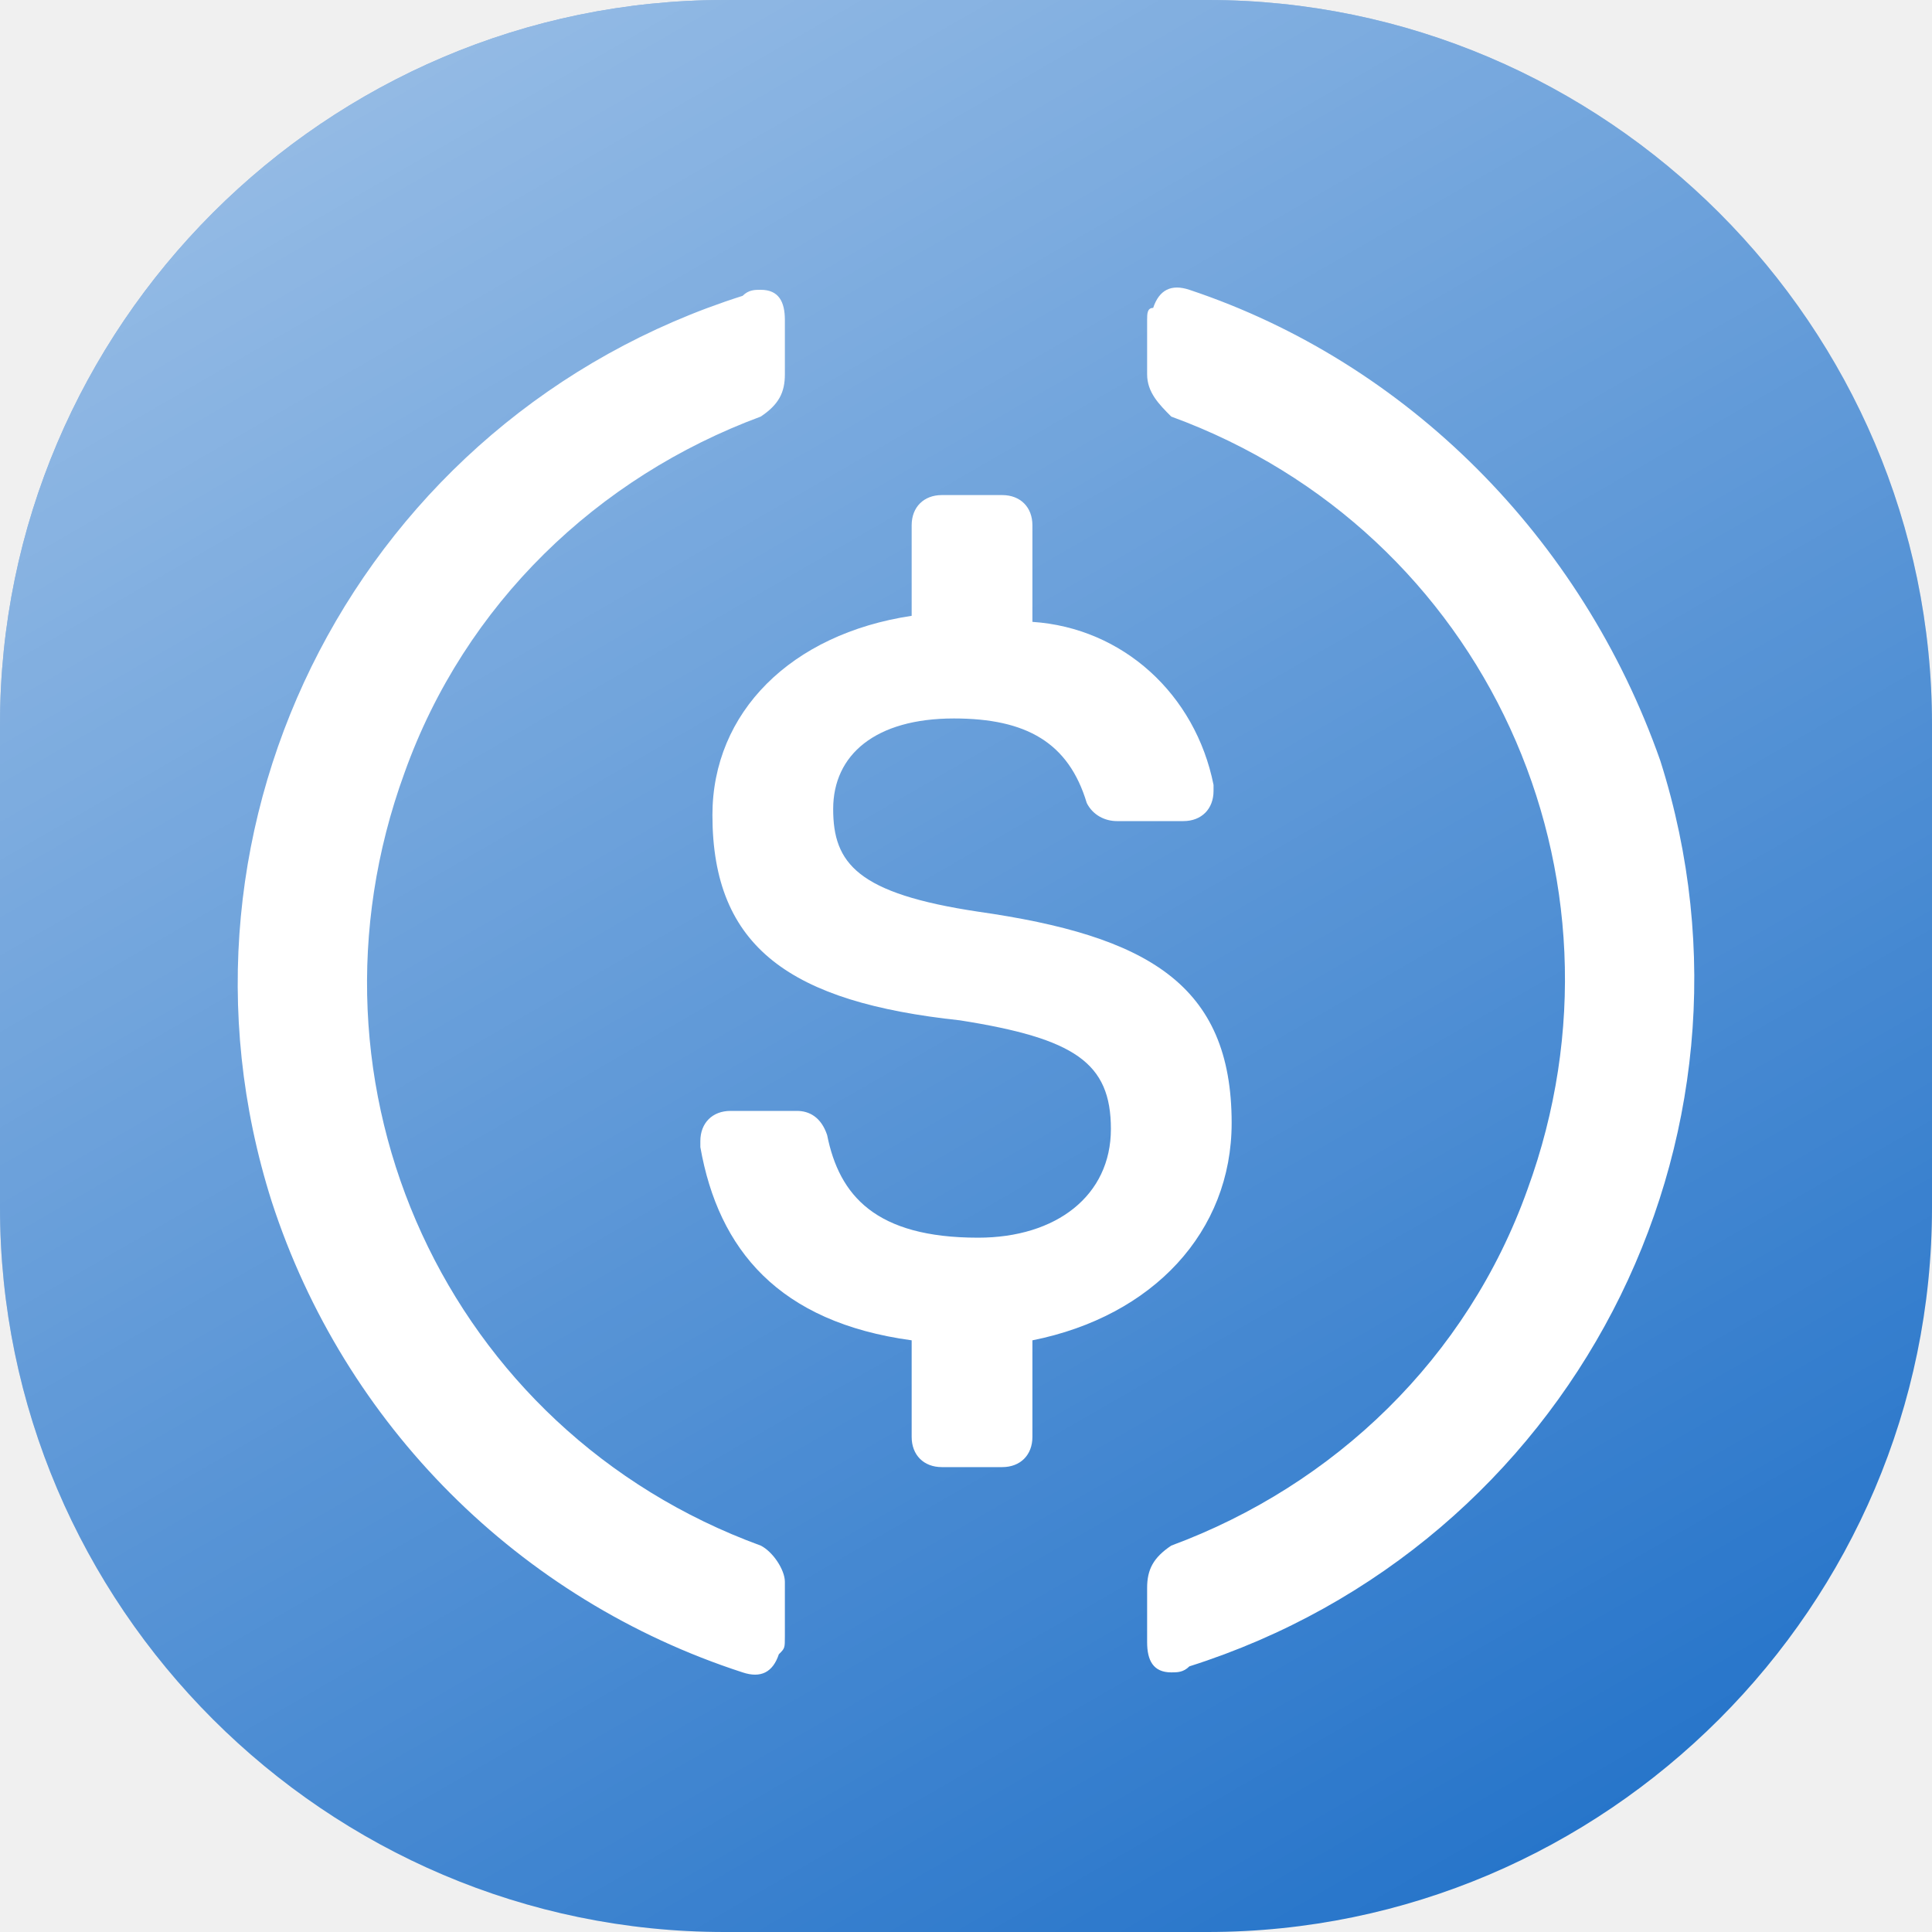
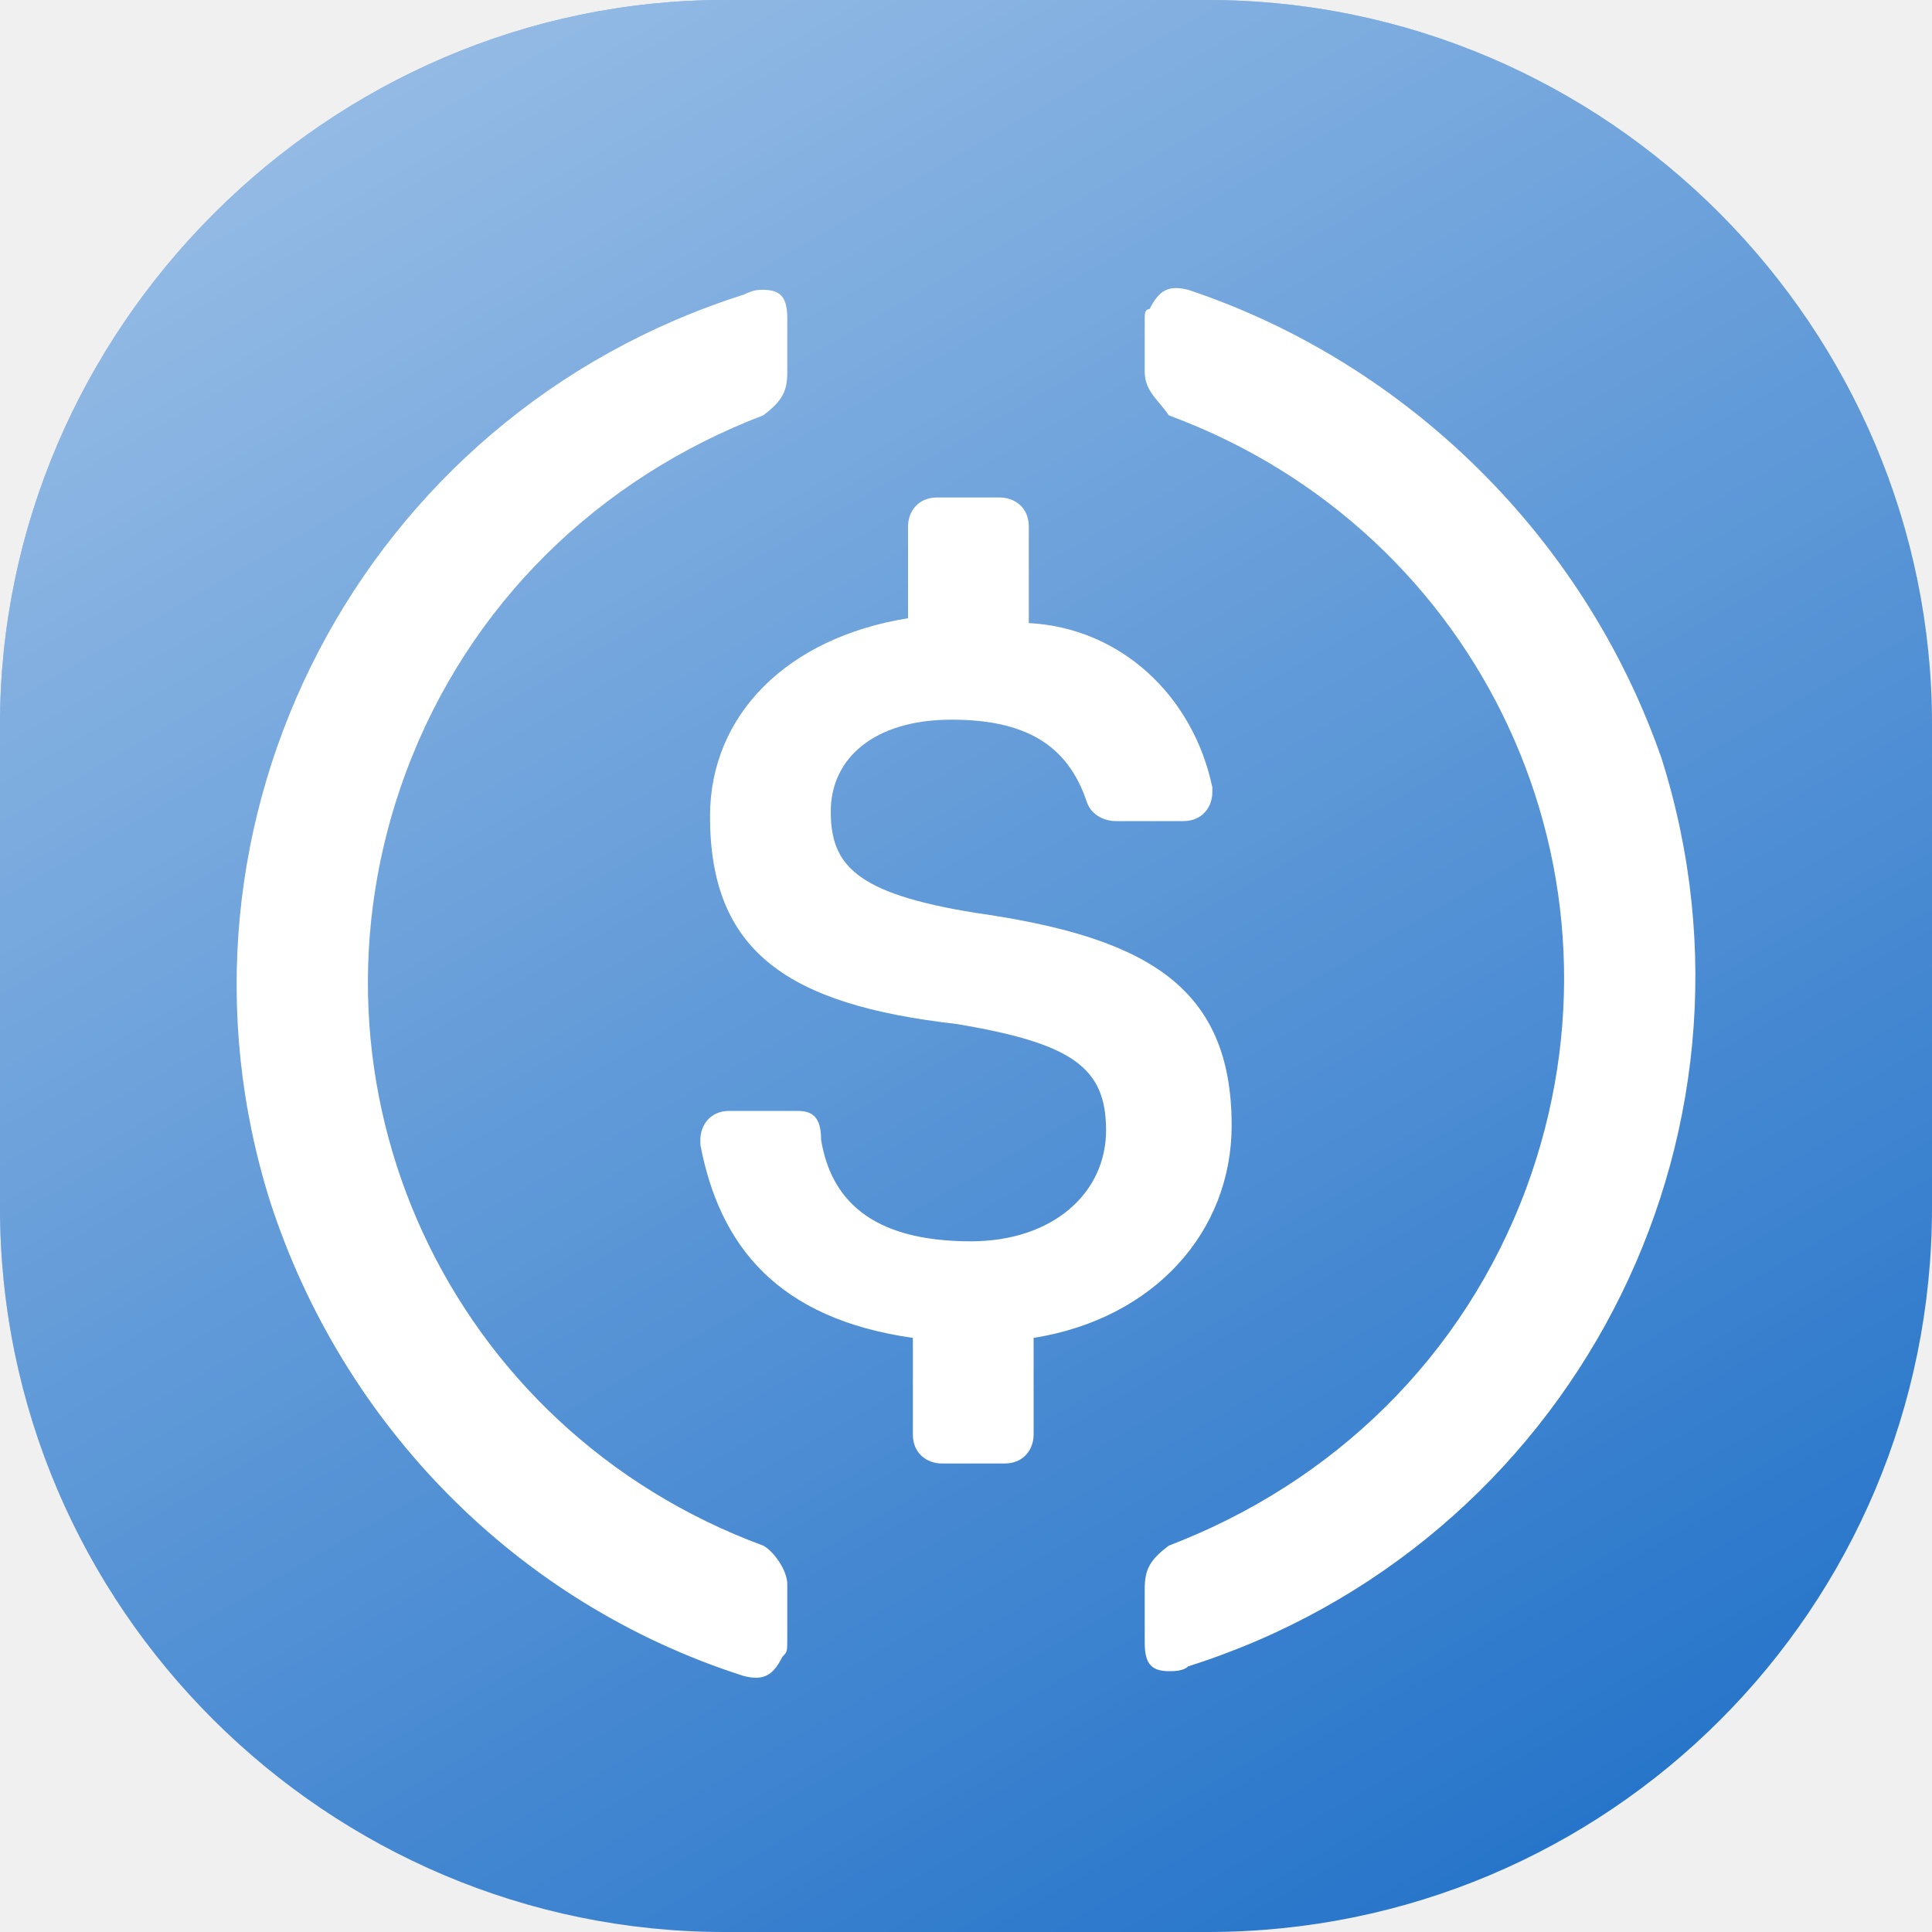
- <svg xmlns="http://www.w3.org/2000/svg" version="1.1" id="Layer_1" x="0px" y="0px" width="32px" height="32px" viewBox="0 0 32 32" style="enable-background:new 0 0 32 32;" xml:space="preserve">
+ <svg xmlns="http://www.w3.org/2000/svg" version="1.1" id="Layer_1" x="0px" y="0px" width="40px" height="40px" viewBox="0 0 40 40" style="enable-background:new 0 0 40 40;" xml:space="preserve">
  <style type="text/css">
	.st0{fill:#2775CA;}
	.st1{fill:url(#SVGID_1_);}
	.st2{fill:#FFFFFF;}
</style>
-   <path class="st0" d="M20,32h-8C5.4,32,0,26.6,0,20v-8C0,5.4,5.4,0,12,0h8c6.6,0,12,5.4,12,12v8C32,26.6,26.6,32,20,32z" />
-   <linearGradient id="SVGID_1_" gradientUnits="userSpaceOnUse" x1="7.268" y1="0.876" x2="24.732" y2="31.124">
+   <path class="st0" d="M25,40H15C6.8,40,0,33.3,0,25V15C0,6.8,6.8,0,15,0h10c8.3,0,15,6.8,15,15v10C40,33.3,33.3,40,25,40z" />
+   <linearGradient id="SVGID_1_" gradientUnits="userSpaceOnUse" x1="9.091" y1="40.895" x2="30.909" y2="3.105" gradientTransform="matrix(1 0 0 -1 0 42)">
    <stop offset="0" style="stop-color:#FFFFFF;stop-opacity:0.5" />
    <stop offset="1" style="stop-color:#FFFFFF;stop-opacity:0" />
  </linearGradient>
-   <path class="st1" d="M20,32h-8C5.4,32,0,26.6,0,20v-8C0,5.4,5.4,0,12,0h8c6.6,0,12,5.4,12,12v8C32,26.6,26.6,32,20,32z" />
-   <path class="st2" d="M20.4,18.6c0-2.3-1.4-3.1-4.2-3.5c-2-0.3-2.4-0.8-2.4-1.7c0-0.9,0.7-1.5,2-1.5c1.2,0,1.9,0.4,2.2,1.4  c0.1,0.2,0.3,0.3,0.5,0.3h1.1c0.3,0,0.5-0.2,0.5-0.5v-0.1c-0.3-1.5-1.5-2.6-3-2.7V8.7c0-0.3-0.2-0.5-0.5-0.5h-1  c-0.3,0-0.5,0.2-0.5,0.5v1.5c-2,0.3-3.3,1.6-3.3,3.3c0,2.2,1.3,3.1,4.1,3.4c1.9,0.3,2.5,0.7,2.5,1.8s-0.9,1.8-2.2,1.8  c-1.7,0-2.3-0.7-2.5-1.7c-0.1-0.3-0.3-0.4-0.5-0.4h-1.1c-0.3,0-0.5,0.2-0.5,0.5v0.1c0.3,1.7,1.3,2.9,3.5,3.2v1.6  c0,0.3,0.2,0.5,0.5,0.5h1c0.3,0,0.5-0.2,0.5-0.5v-1.6C19.1,21.8,20.4,20.4,20.4,18.6L20.4,18.6z" />
-   <path class="st2" d="M12.6,25.6c-5.2-1.9-7.8-7.6-5.9-12.8c1-2.8,3.2-4.9,5.9-5.9C12.9,6.7,13,6.5,13,6.2V5.3c0-0.3-0.1-0.5-0.4-0.5  c-0.1,0-0.2,0-0.3,0.1c-6.3,2-9.8,8.7-7.8,15c1.2,3.7,4.1,6.6,7.8,7.8c0.3,0.1,0.5,0,0.6-0.3c0.1-0.1,0.1-0.1,0.1-0.3v-0.9  C13,26,12.8,25.7,12.6,25.6z M19.7,4.8c-0.3-0.1-0.5,0-0.6,0.3C19,5.1,19,5.2,19,5.3v0.9c0,0.3,0.2,0.5,0.4,0.7  c5.2,1.9,7.8,7.6,5.9,12.8c-1,2.8-3.2,4.9-5.9,5.9C19.1,25.8,19,26,19,26.3v0.9c0,0.3,0.1,0.5,0.4,0.5c0.1,0,0.2,0,0.3-0.1  c6.3-2,9.8-8.7,7.8-15C26.2,8.9,23.3,6,19.7,4.8L19.7,4.8z" />
+   <path class="st1" d="M25,40H15C6.8,40,0,33.3,0,25V15C0,6.8,6.8,0,15,0h10c8.3,0,15,6.8,15,15v10C40,33.3,33.3,40,25,40z" />
+   <path class="st2" d="M25.5,23.3c0-2.9-1.8-3.9-5.3-4.4c-2.5-0.4-3-1-3-2.1s0.9-1.9,2.5-1.9c1.5,0,2.4,0.5,2.8,1.7  c0.1,0.3,0.4,0.4,0.6,0.4h1.4c0.4,0,0.6-0.3,0.6-0.6v-0.1c-0.4-1.9-1.9-3.3-3.8-3.4v-2c0-0.4-0.3-0.6-0.6-0.6h-1.3  c-0.4,0-0.6,0.3-0.6,0.6v1.9c-2.5,0.4-4.1,2-4.1,4.1c0,2.8,1.6,3.9,5.1,4.3c2.4,0.4,3.1,0.9,3.1,2.2s-1.1,2.3-2.8,2.3  c-2.1,0-2.9-0.9-3.1-2.1C17,23.1,16.8,23,16.5,23h-1.4c-0.4,0-0.6,0.3-0.6,0.6v0.1c0.4,2.1,1.6,3.6,4.4,4v2c0,0.4,0.3,0.6,0.6,0.6  h1.3c0.4,0,0.6-0.3,0.6-0.6v-2C23.9,27.3,25.5,25.5,25.5,23.3L25.5,23.3z" />
+   <path class="st2" d="M15.8,32C9.3,29.6,6,22.5,8.4,16c1.3-3.5,4-6.1,7.4-7.4c0.4-0.3,0.5-0.5,0.5-0.9V6.6c0-0.4-0.1-0.6-0.5-0.6  c-0.1,0-0.2,0-0.4,0.1C7.5,8.6,3.1,17,5.6,24.9c1.5,4.6,5.1,8.3,9.8,9.8c0.4,0.1,0.6,0,0.8-0.4c0.1-0.1,0.1-0.1,0.1-0.4v-1.1  C16.3,32.5,16,32.1,15.8,32z M24.6,6c-0.4-0.1-0.6,0-0.8,0.4c-0.1,0-0.1,0.1-0.1,0.2v1.1c0,0.4,0.3,0.6,0.5,0.9  c6.5,2.4,9.8,9.5,7.4,16c-1.3,3.5-4,6.1-7.4,7.4c-0.4,0.3-0.5,0.5-0.5,0.9V34c0,0.4,0.1,0.6,0.5,0.6c0.1,0,0.3,0,0.4-0.1  c7.9-2.5,12.3-10.9,9.8-18.8C32.8,11.1,29.1,7.5,24.6,6L24.6,6z" />
</svg>
